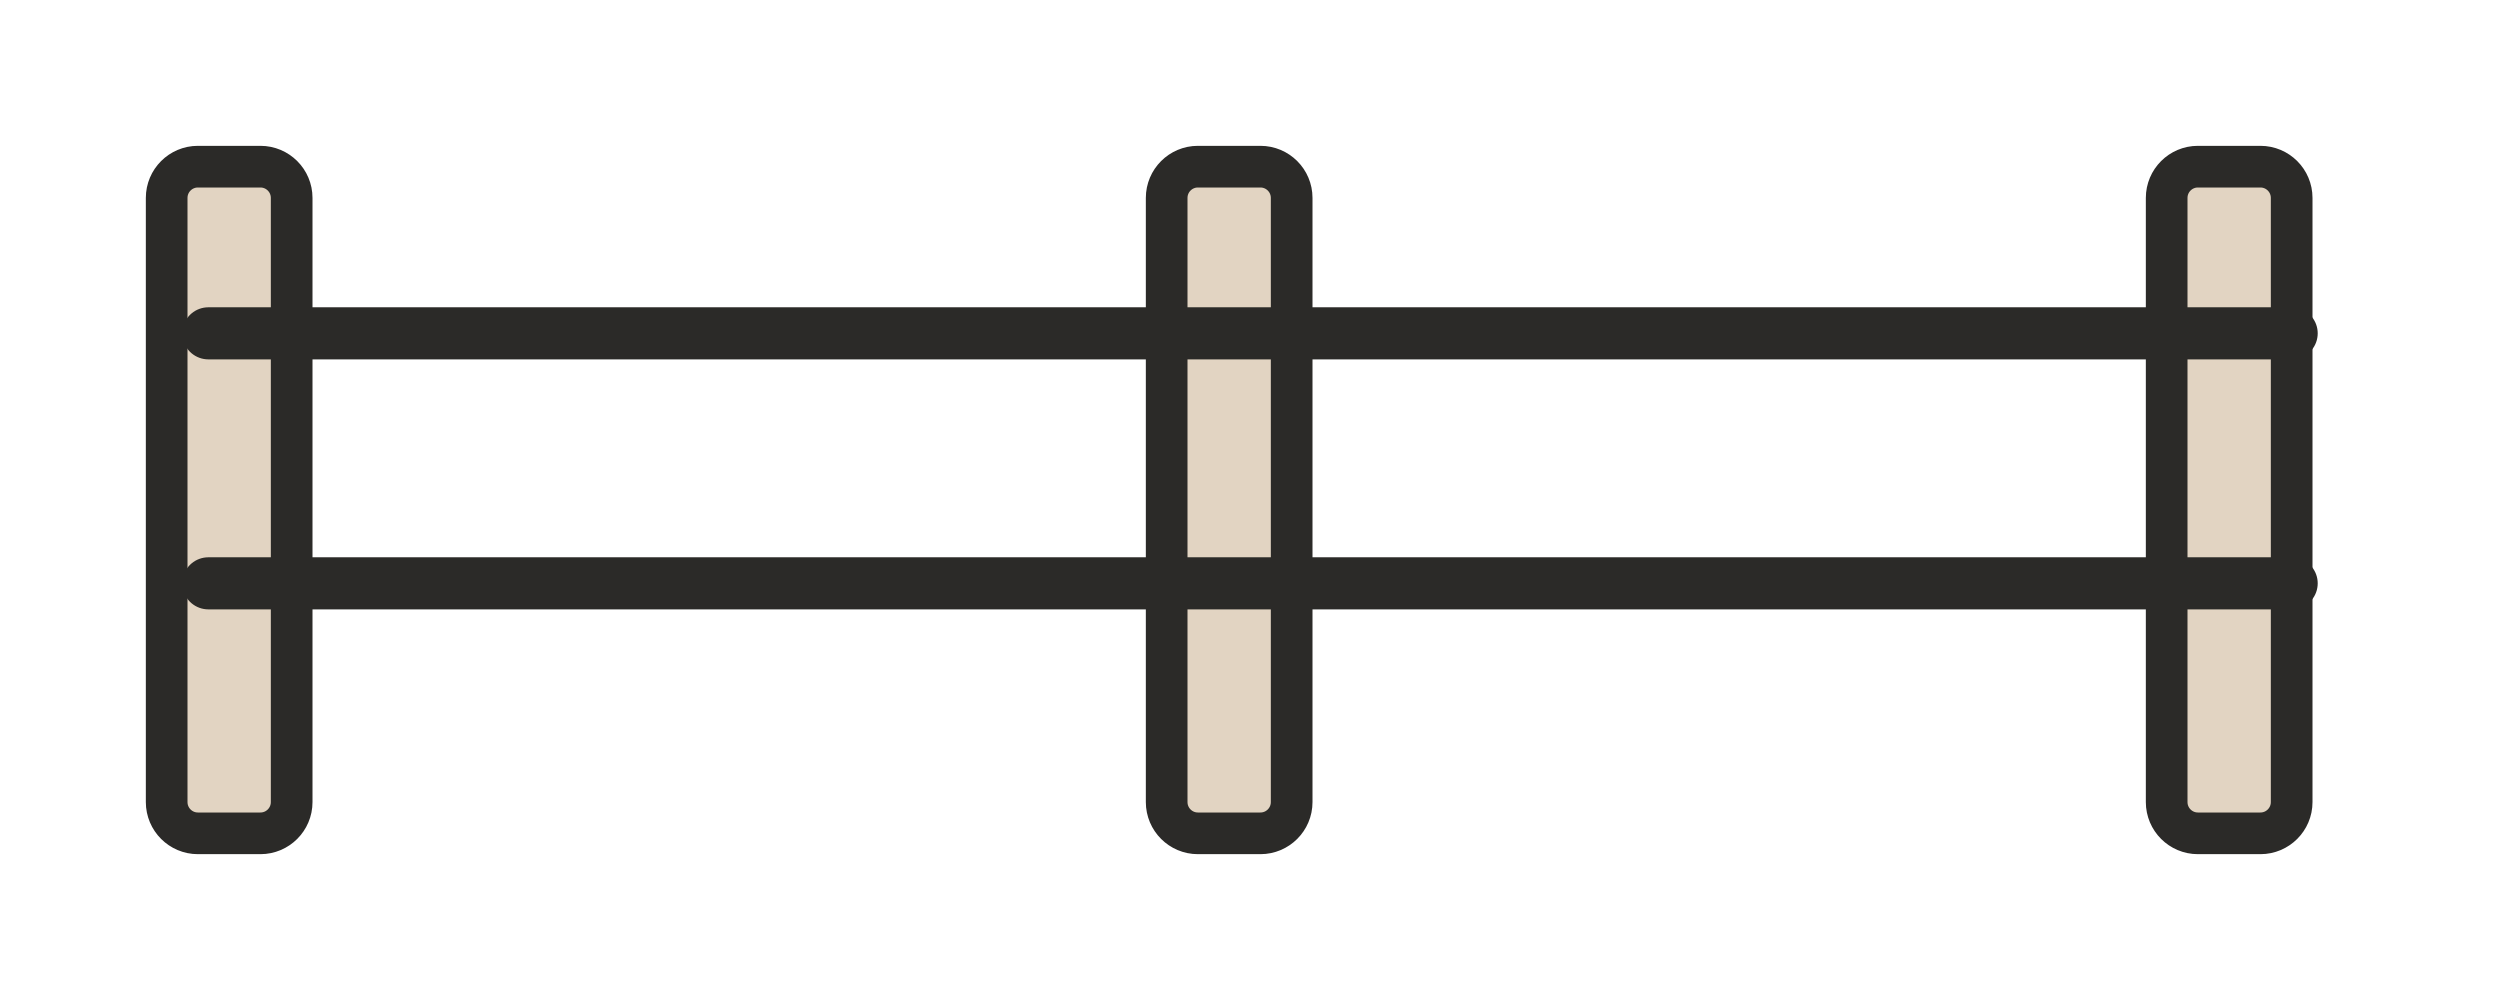
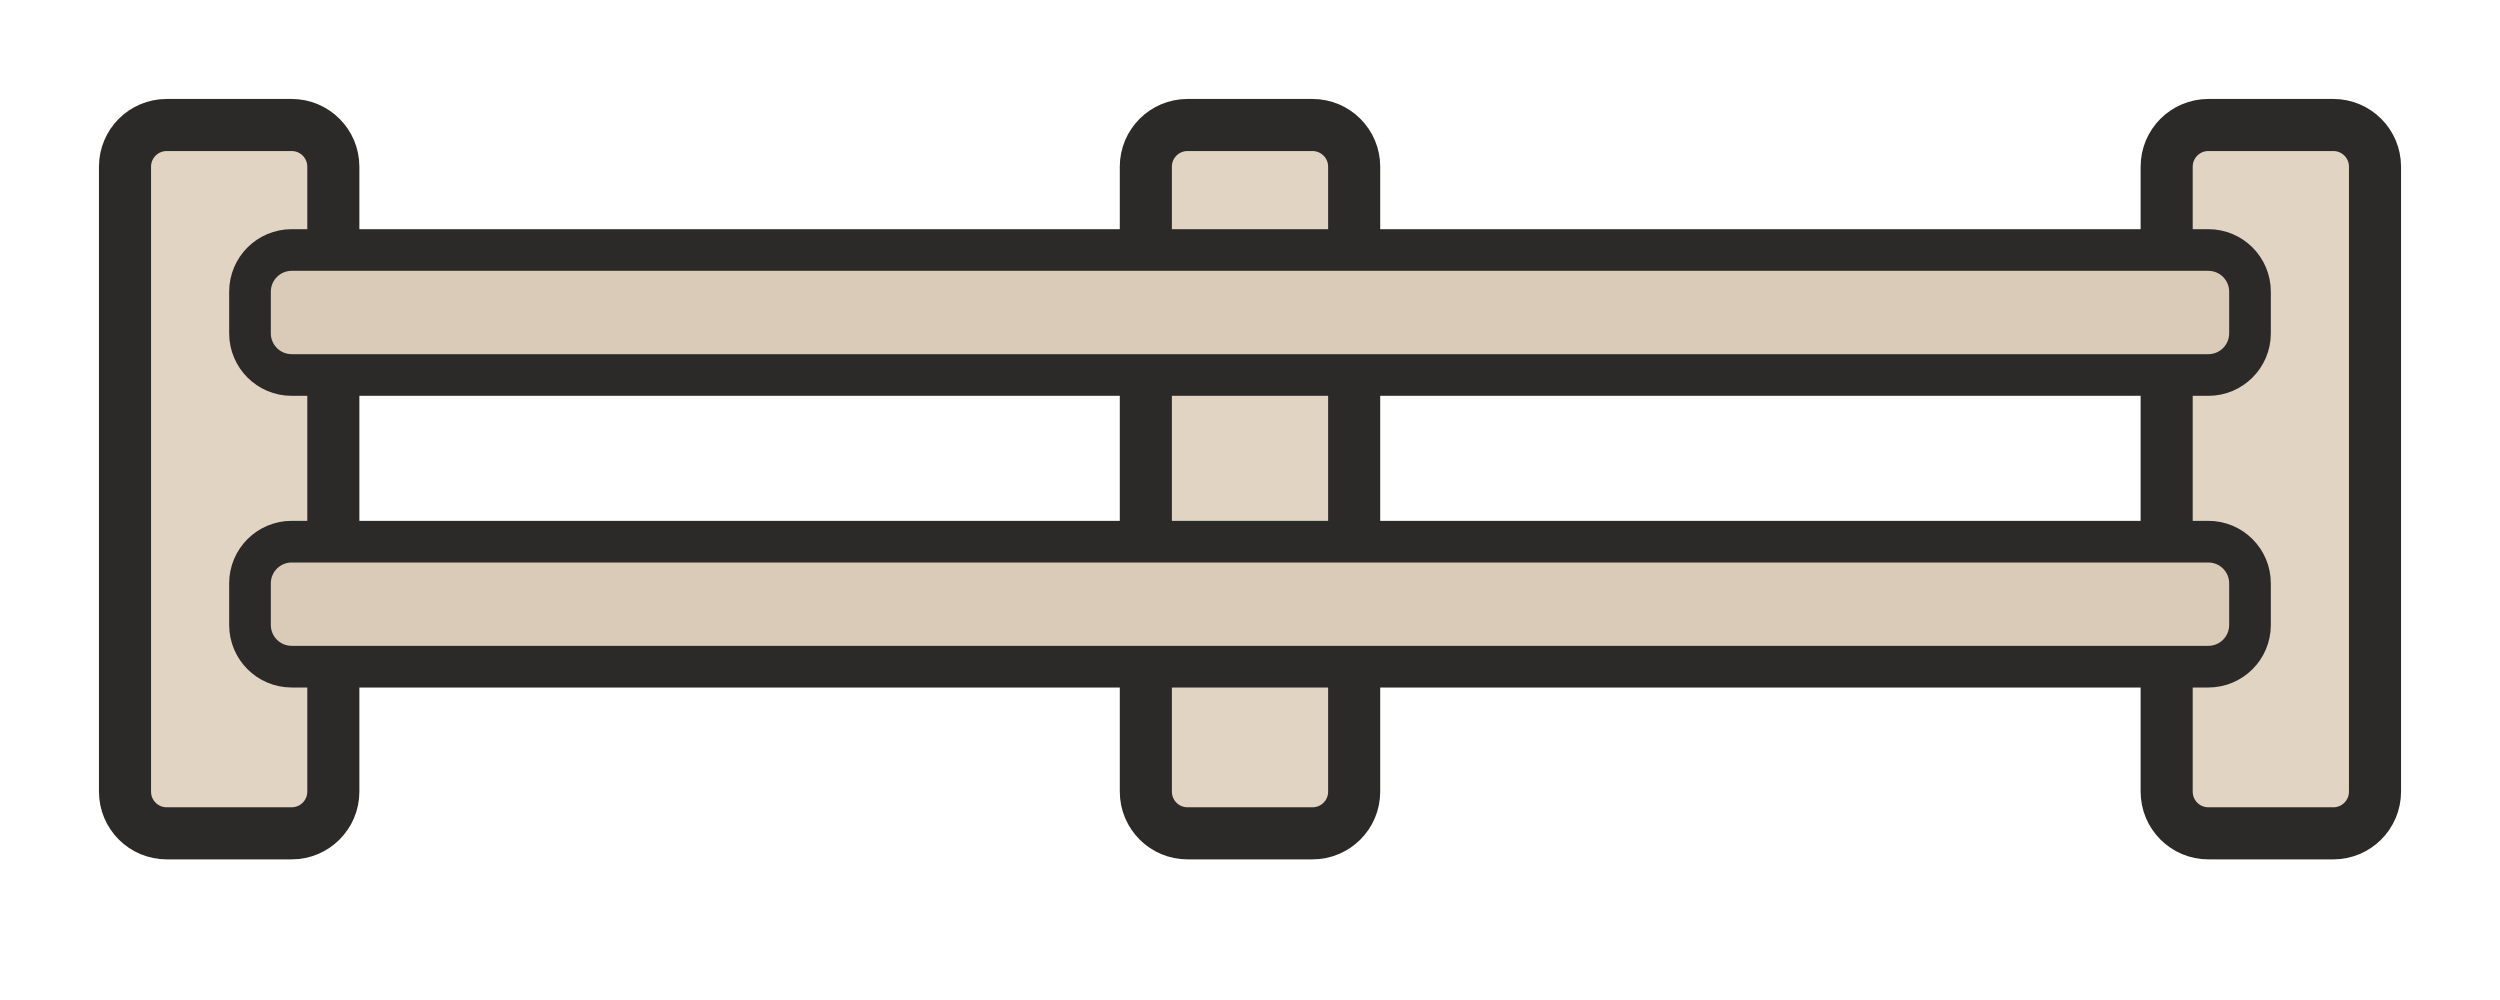
<svg xmlns="http://www.w3.org/2000/svg" width="120" height="48" viewBox="0 0 120 48" fill="none">
-   <rect x="8" y="8" width="6" height="32" rx="1.5" fill="#E2D4C2" stroke="#2B2A28" stroke-width="2" />
-   <rect x="56" y="8" width="6" height="32" rx="1.5" fill="#E2D4C2" stroke="#2B2A28" stroke-width="2" />
-   <rect x="104" y="8" width="6" height="32" rx="1.5" fill="#E2D4C2" stroke="#2B2A28" stroke-width="2" />
-   <path d="M10 16 L110 16" stroke="#2B2A28" stroke-width="2.5" stroke-linecap="round" />
-   <path d="M10 28 L110 28" stroke="#2B2A28" stroke-width="2.5" stroke-linecap="round" />
+   <rect x="6" y="6" width="10" height="34" rx="2" fill="#E2D4C2" stroke="#2B2A28" stroke-width="2.5" />
+   <rect x="55" y="6" width="10" height="34" rx="2" fill="#E2D4C2" stroke="#2B2A28" stroke-width="2.5" />
+   <rect x="104" y="6" width="10" height="34" rx="2" fill="#E2D4C2" stroke="#2B2A28" stroke-width="2.5" />
+   <rect x="12" y="12" width="96" height="6" rx="2" fill="#D9CBB8" stroke="#2B2A28" stroke-width="2" />
+   <rect x="12" y="26" width="96" height="6" rx="2" fill="#D9CBB8" stroke="#2B2A28" stroke-width="2" />
</svg>
